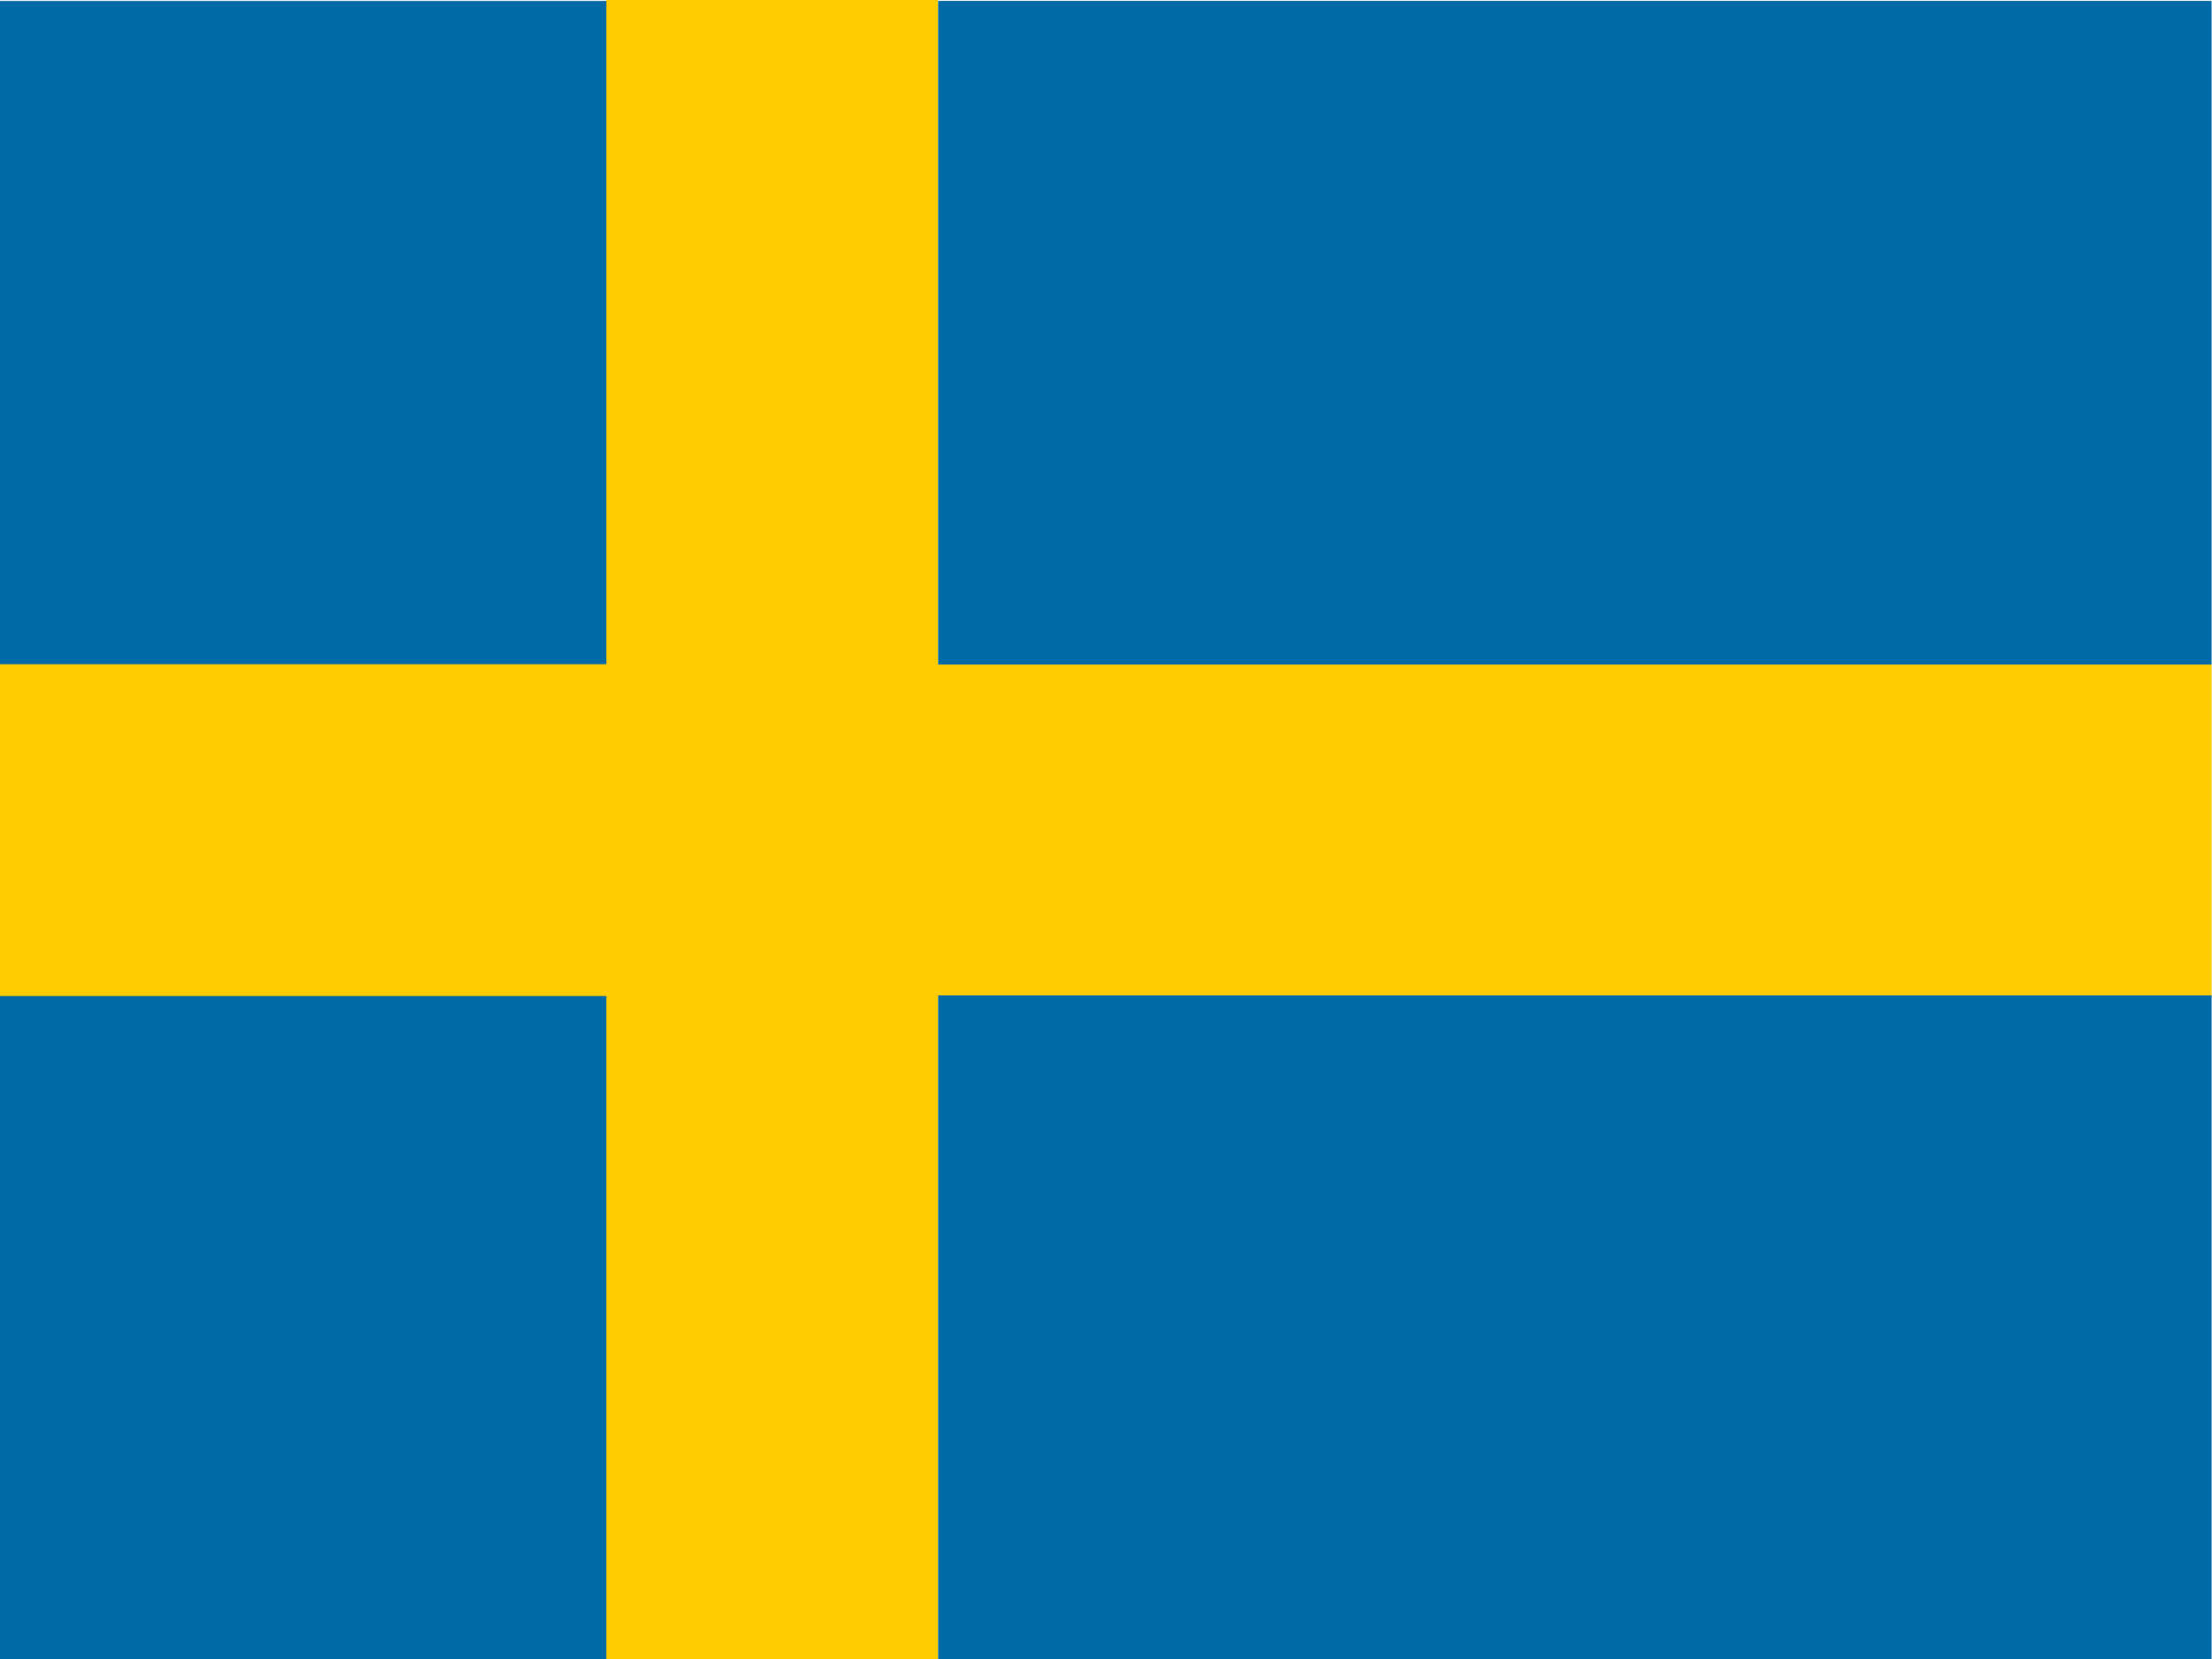
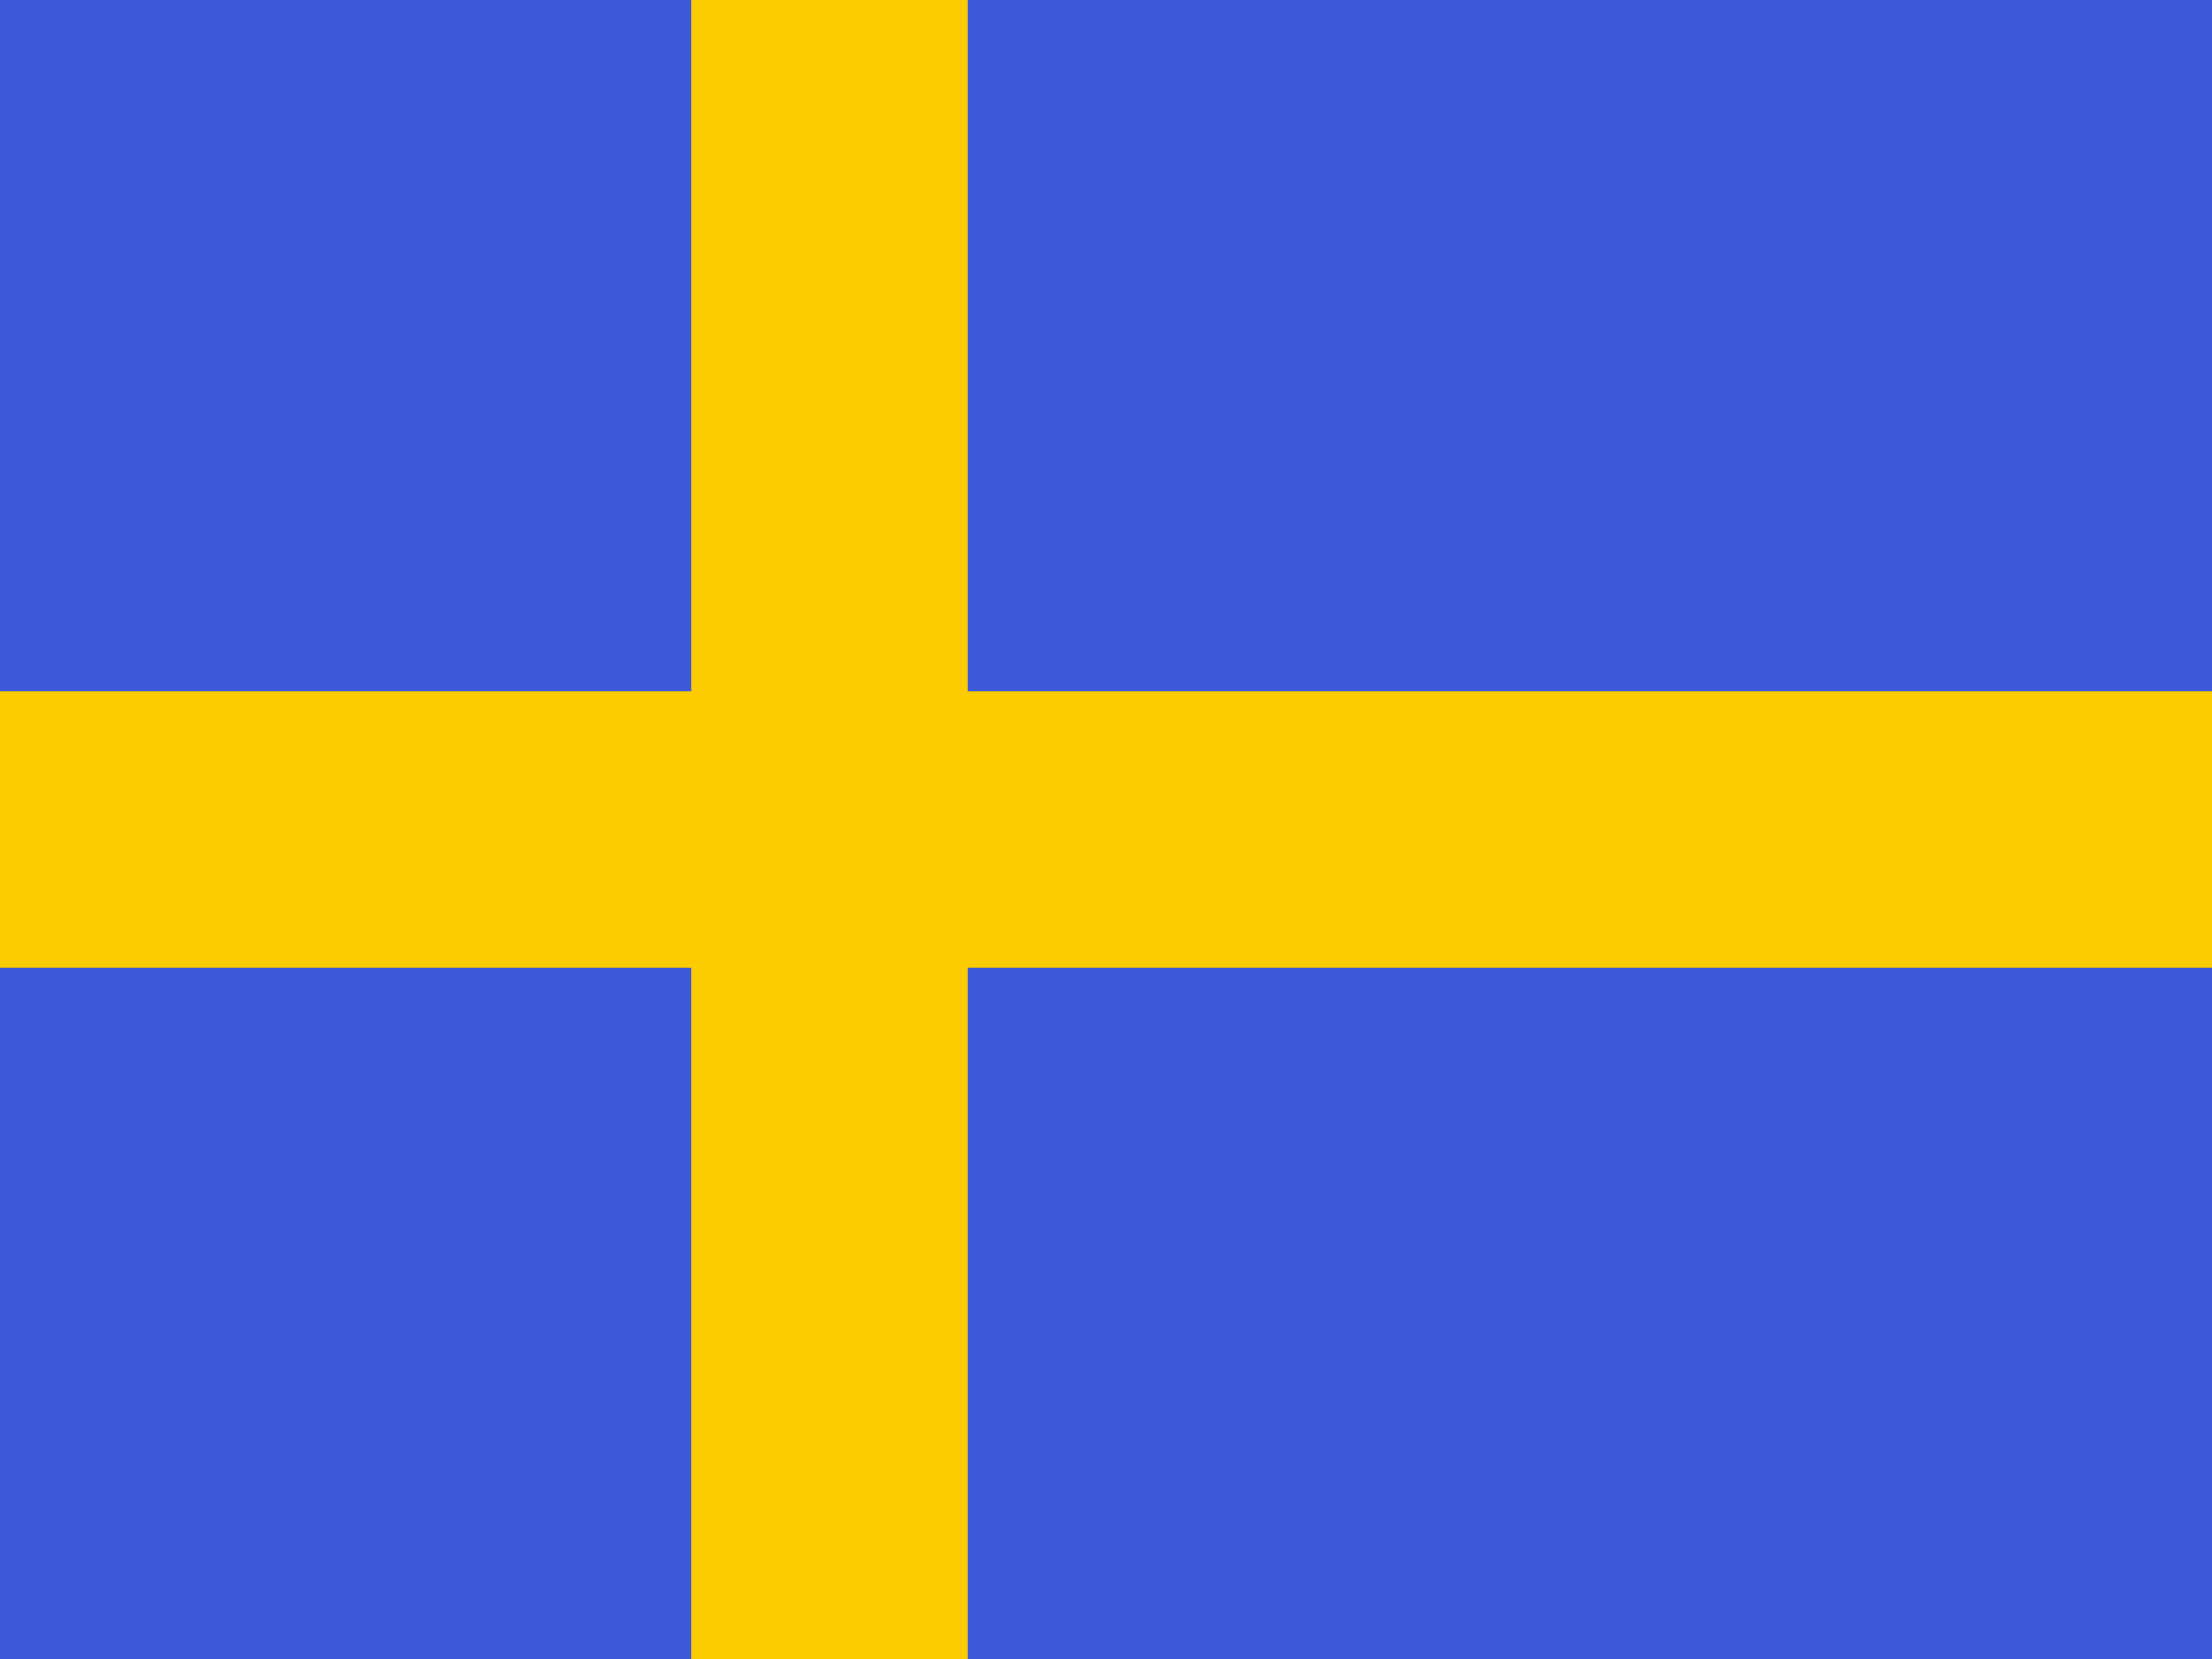
- <svg xmlns="http://www.w3.org/2000/svg" width="640" height="480">
-   <defs>
-     <clipPath id="a">
-       <path fill-opacity=".7" d="M-53.4 0h682.6v512H-53.4z" />
-     </clipPath>
-   </defs>
-   <g clip-path="url(#a)" transform="translate(50) scale(.9375)">
-     <g fill-rule="evenodd" stroke-width="1pt">
-       <path fill="#006aa7" d="M-121.1.3h256v204.8h-256zm0 306.9h256V512h-256z" />
-       <path fill="#fecc00" d="M-121.1 205h256v102.4h-256z" />
-       <path fill="#fecc00" d="M133.8 0h102.4v512H133.8z" />
-       <path fill="#fecc00" d="M233 205h460.8v102.4H233z" />
-       <path fill="#006aa7" d="M236.2 307.2H697V512H236.2zm0-306.9H697v204.8H236.2z" />
+ <svg xmlns="http://www.w3.org/2000/svg" width="20" height="15" fill="none">
+   <mask id="a" width="20" height="15" x="0" y="0" maskUnits="userSpaceOnUse">
+     <path fill="#fff" d="M0 0h20v15H0z" />
+   </mask>
+   <g mask="url(#a)">
+     <path fill="#3D58DB" fill-rule="evenodd" d="M0 0v15h20V0H0z" clip-rule="evenodd" />
+     <mask id="b" width="20" height="15" x="0" y="0" maskUnits="userSpaceOnUse">
+       <path fill="#fff" fill-rule="evenodd" d="M0 0v15h20V0H0z" clip-rule="evenodd" />
+     </mask>
+     <g mask="url(#b)">
+       <path fill="#FECA00" fill-rule="evenodd" d="M6.25 0h2.5v6.25H20v2.5H8.75V15h-2.5V8.75H0v-2.5h6.25V0z" clip-rule="evenodd" />
    </g>
  </g>
</svg>
